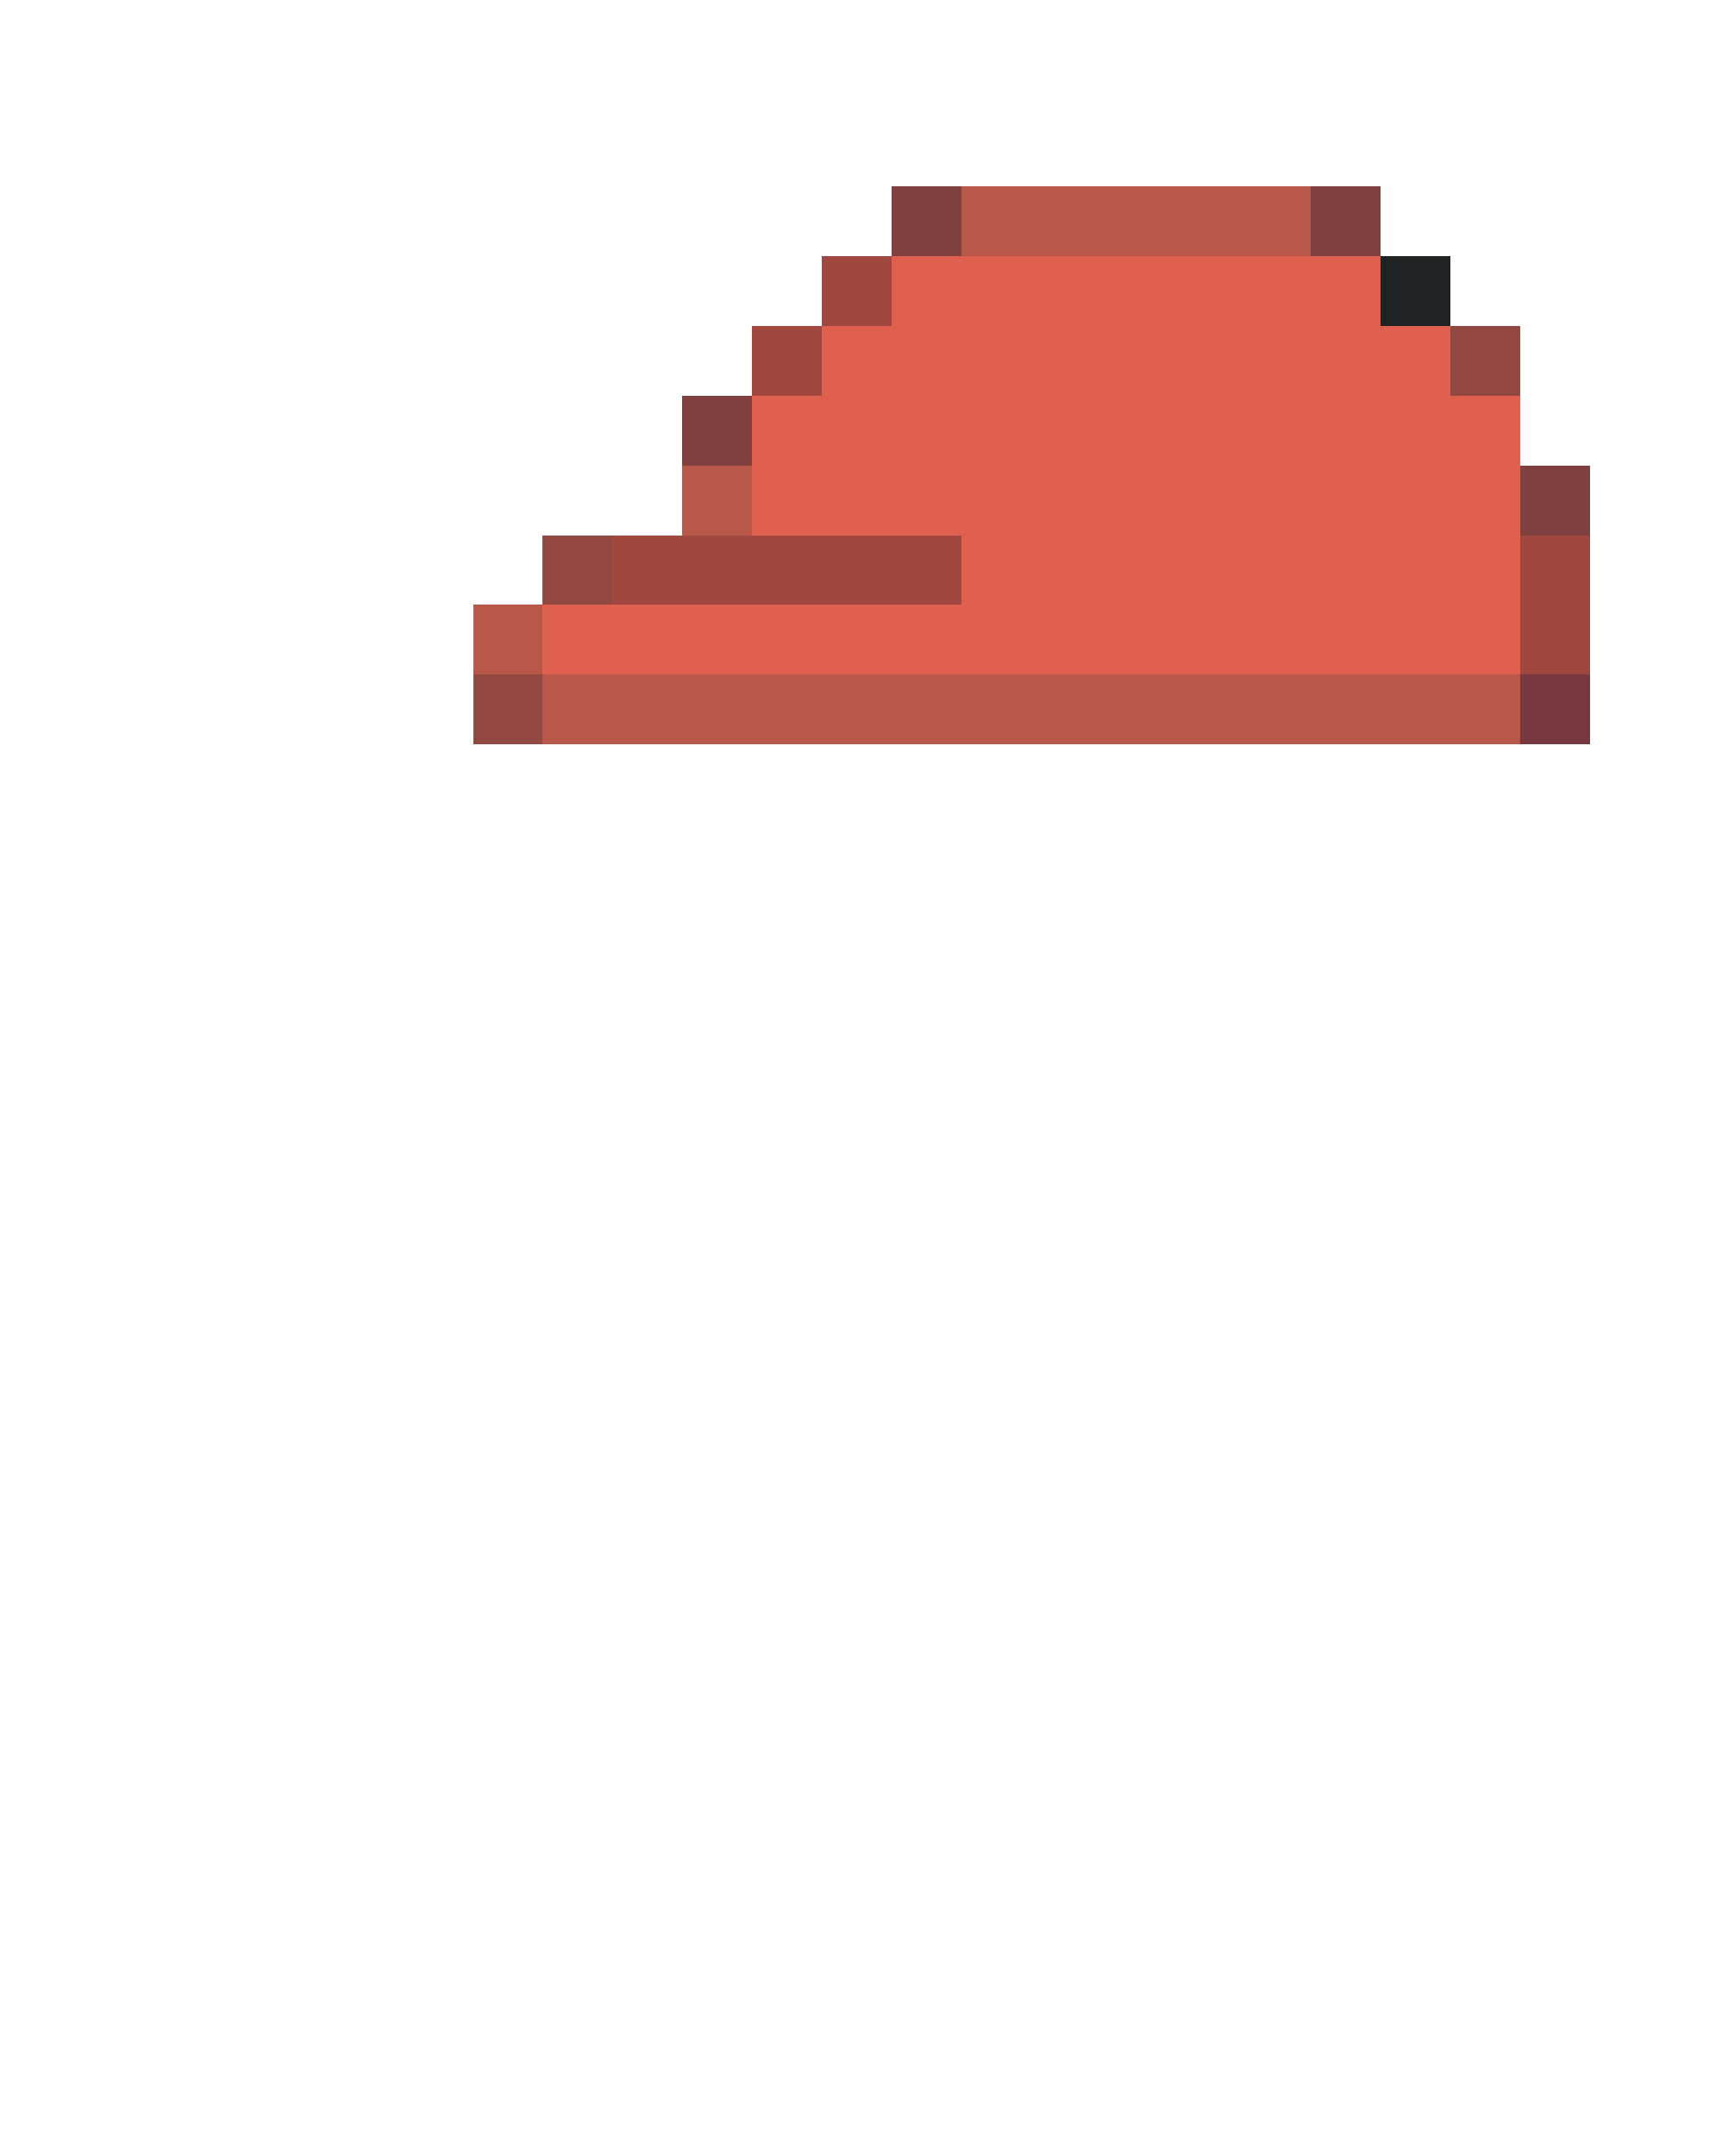
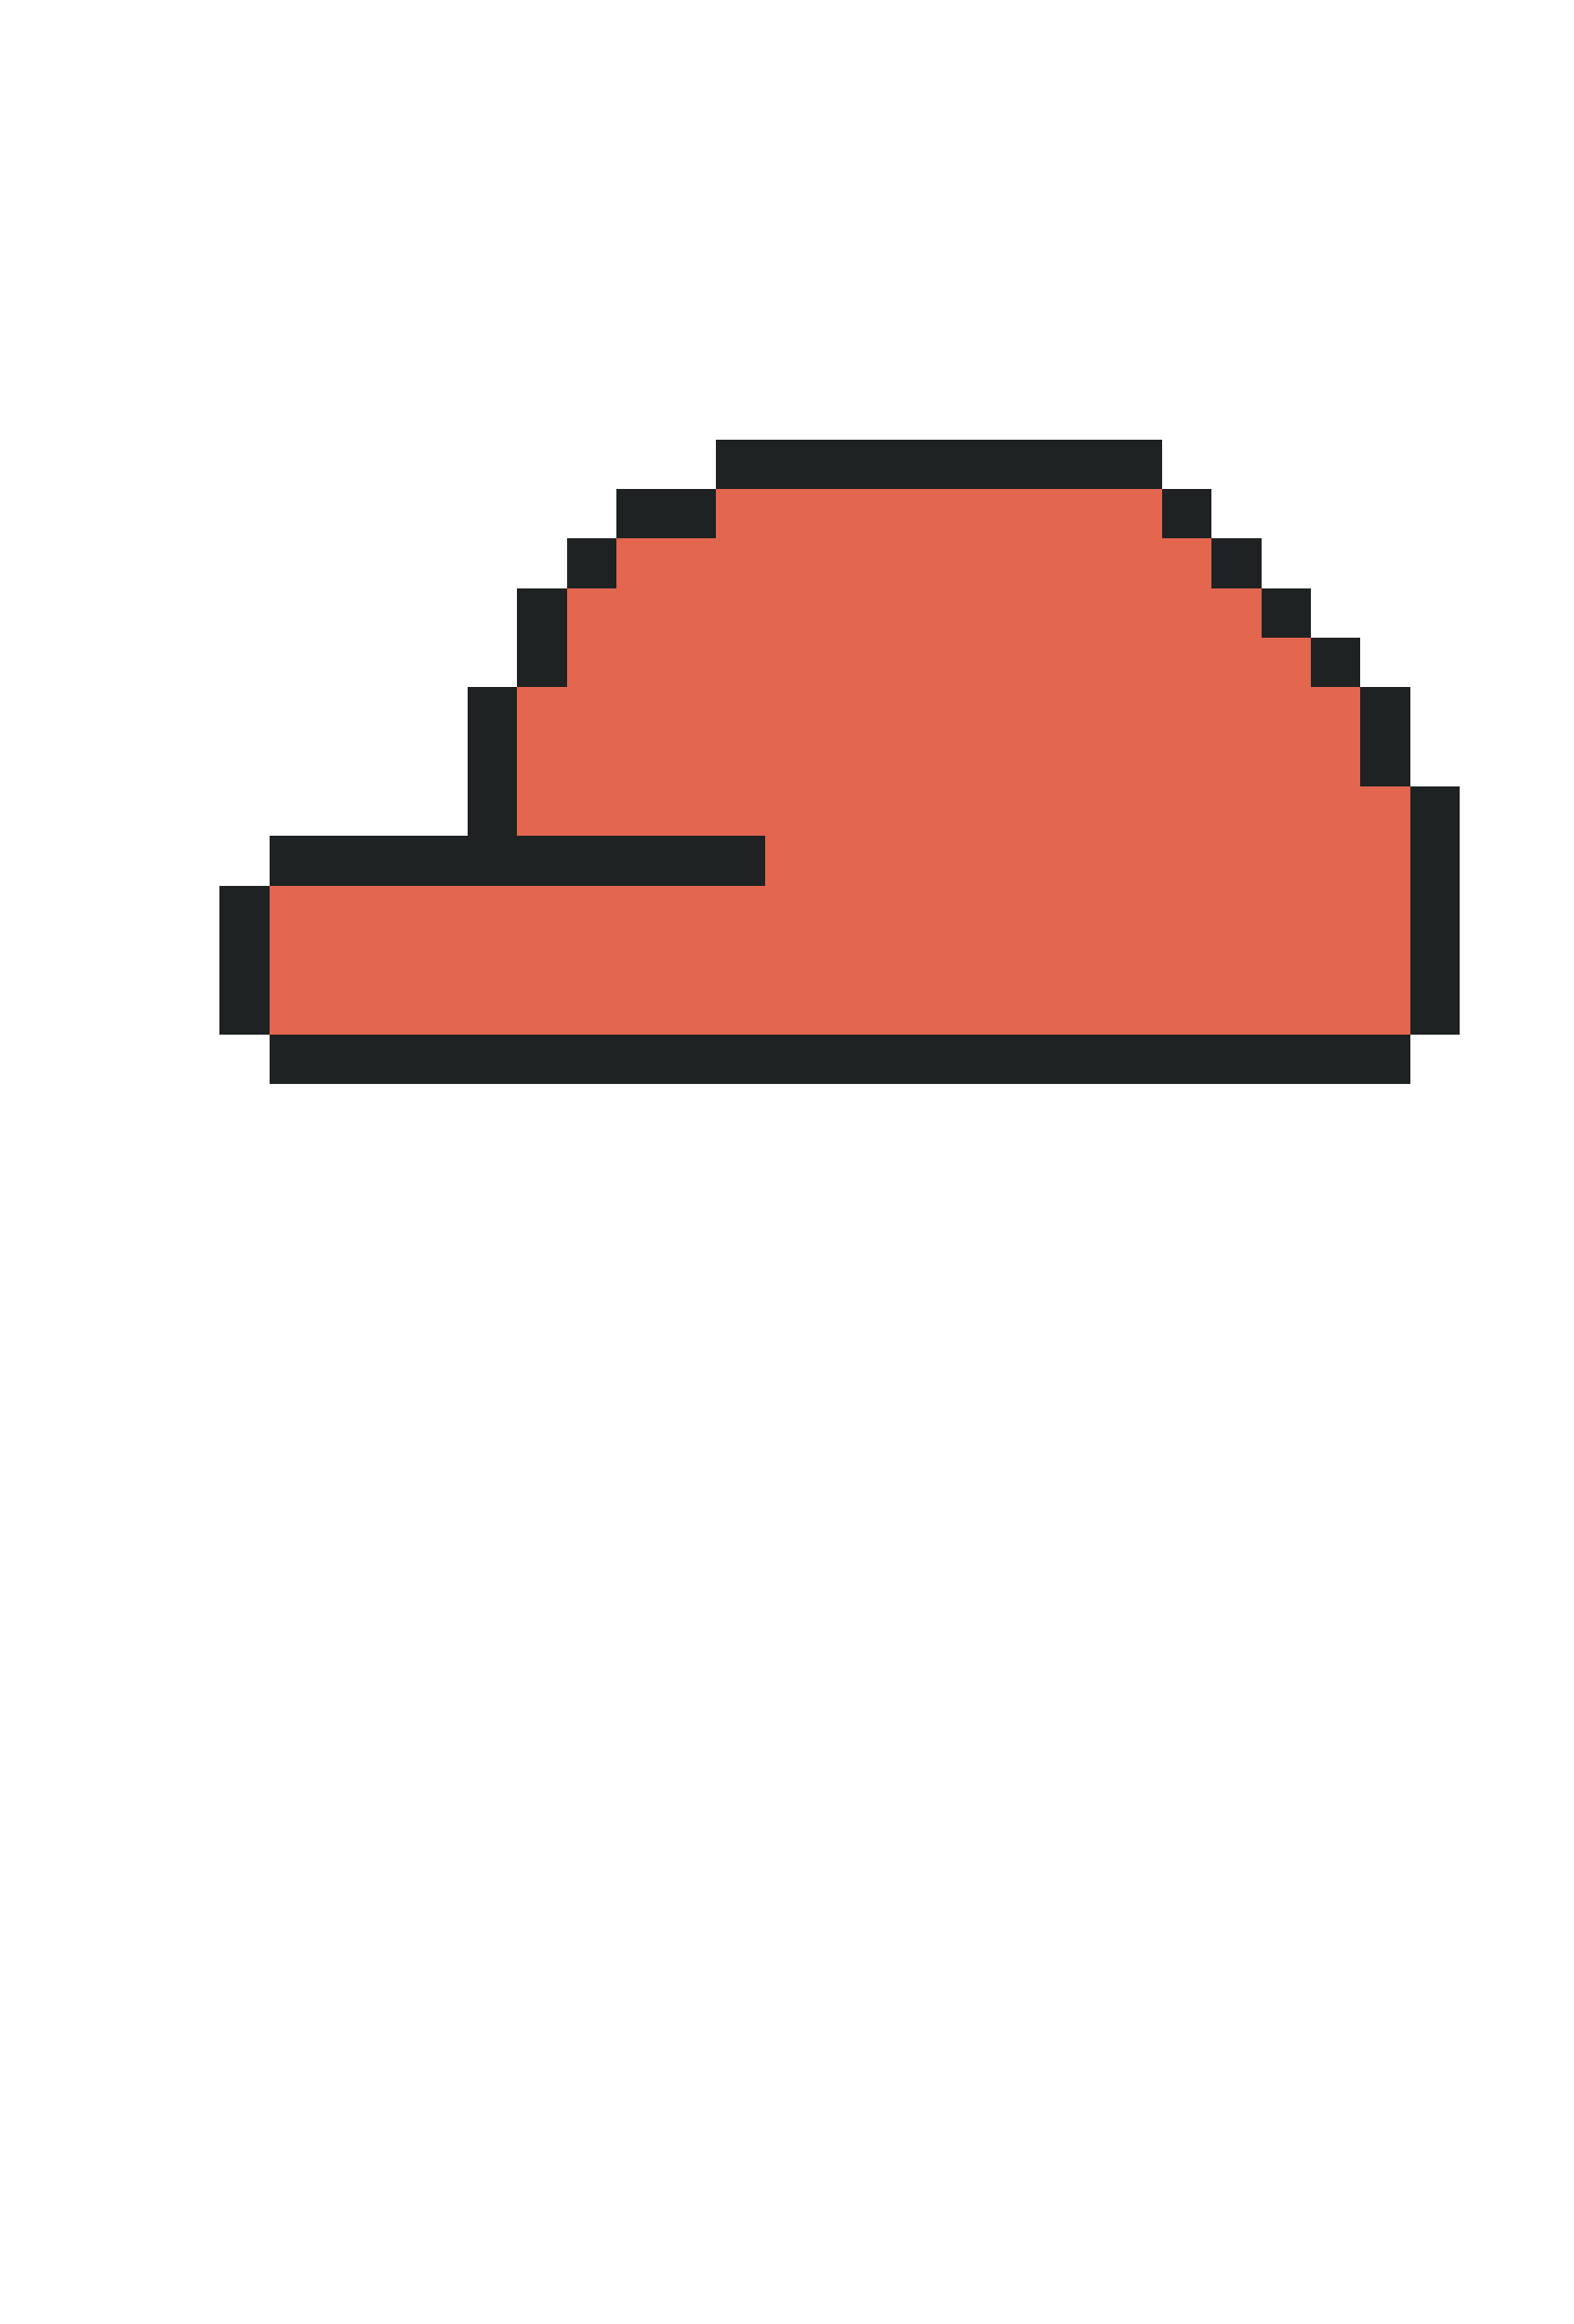
- <svg xmlns="http://www.w3.org/2000/svg" id="katman_1" version="1.1" viewBox="-20 -40 222 278" shape-rendering="crispEdges">
-   <rect x="95.0" y="-16.0" width="9.0" height="9.0" fill="#804040" />
-   <rect x="104.0" y="-16.0" width="45.0" height="9.0" fill="#b85848" />
-   <rect x="149.0" y="-16.0" width="9.0" height="9.0" fill="#804040" />
-   <rect x="86.0" y="-7.0" width="9.0" height="9.0" fill="#a04840" />
-   <rect x="95.0" y="-7.0" width="63.0" height="36.0" fill="#e06050" />
-   <rect x="158.0" y="-7.0" width="9.0" height="9.0" fill="#1f2223" />
-   <rect x="77.0" y="2.0" width="9.0" height="9.0" fill="#a04840" />
-   <rect x="86.0" y="2.0" width="9.0" height="27.0" fill="#e06050" />
-   <rect x="158.0" y="2.0" width="9.0" height="45.0" fill="#e06050" />
-   <rect x="167.0" y="2.0" width="9.0" height="9.0" fill="#904840" />
-   <rect x="68.0" y="11.0" width="9.0" height="9.0" fill="#804040" />
-   <rect x="77.0" y="11.0" width="9.0" height="18.0" fill="#e06050" />
-   <rect x="167.0" y="11.0" width="9.0" height="36.0" fill="#e06050" />
-   <rect x="68.0" y="20.0" width="9.0" height="9.0" fill="#b85848" />
-   <rect x="176.0" y="20.0" width="9.0" height="9.0" fill="#804040" />
-   <rect x="50.0" y="29.0" width="9.0" height="9.0" fill="#904840" />
-   <rect x="59.0" y="29.0" width="45.0" height="9.0" fill="#a04840" />
-   <rect x="104.0" y="29.0" width="54.0" height="18.0" fill="#e06050" />
-   <rect x="176.0" y="29.0" width="9.0" height="18.0" fill="#a04840" />
-   <rect x="41.0" y="38.0" width="9.0" height="9.0" fill="#b85848" />
-   <rect x="50.0" y="38.0" width="54.0" height="9.0" fill="#e06050" />
-   <rect x="41.0" y="47.0" width="9.0" height="9.0" fill="#904840" />
-   <rect x="50.0" y="47.0" width="126.0" height="9.0" fill="#b85848" />
-   <rect x="176.0" y="47.0" width="9.0" height="9.0" fill="#783840" />
+ <svg xmlns="http://www.w3.org/2000/svg" id="katman_1" version="1.1" viewBox="-20 -90 222 328" shape-rendering="crispEdges">
+   <path fill="#1f2223" d="M179 56 L179 63 L18 63 L18 56 Z M144 -28 L144 -21 L151 -21 L151 -14 L158 -14 L158 -7 L151 -7 L151 -14 L144 -14 L144 -21 L81 -21 L81 -14 L67 -14 L67 -7 L60 -7 L60 7 L53 7 L53 28 L88 28 L88 35 L18 35 L18 56 L11 56 L11 35 L18 35 L18 28 L46 28 L46 7 L53 7 L53 -7 L60 -7 L60 -14 L67 -14 L67 -21 L81 -21 L81 -28 Z M186 56 L179 56 L179 21 L186 21 Z M158 -7 L165 -7 L165 0 L172 0 L172 7 L179 7 L179 21 L172 21 L172 7 L165 7 L165 0 L158 0 Z" />
+   <path fill="#e3664f" d="M88 35 L88 28 L53 28 L53 7 L60 7 L60 -7 L67 -7 L67 -14 L81 -14 L81 -21 L144 -21 L144 -14 L151 -14 L151 -7 L158 -7 L158 0 L165 0 L165 7 L172 7 L172 21 L179 21 L179 56 L18 56 L18 35 Z" />
</svg>
